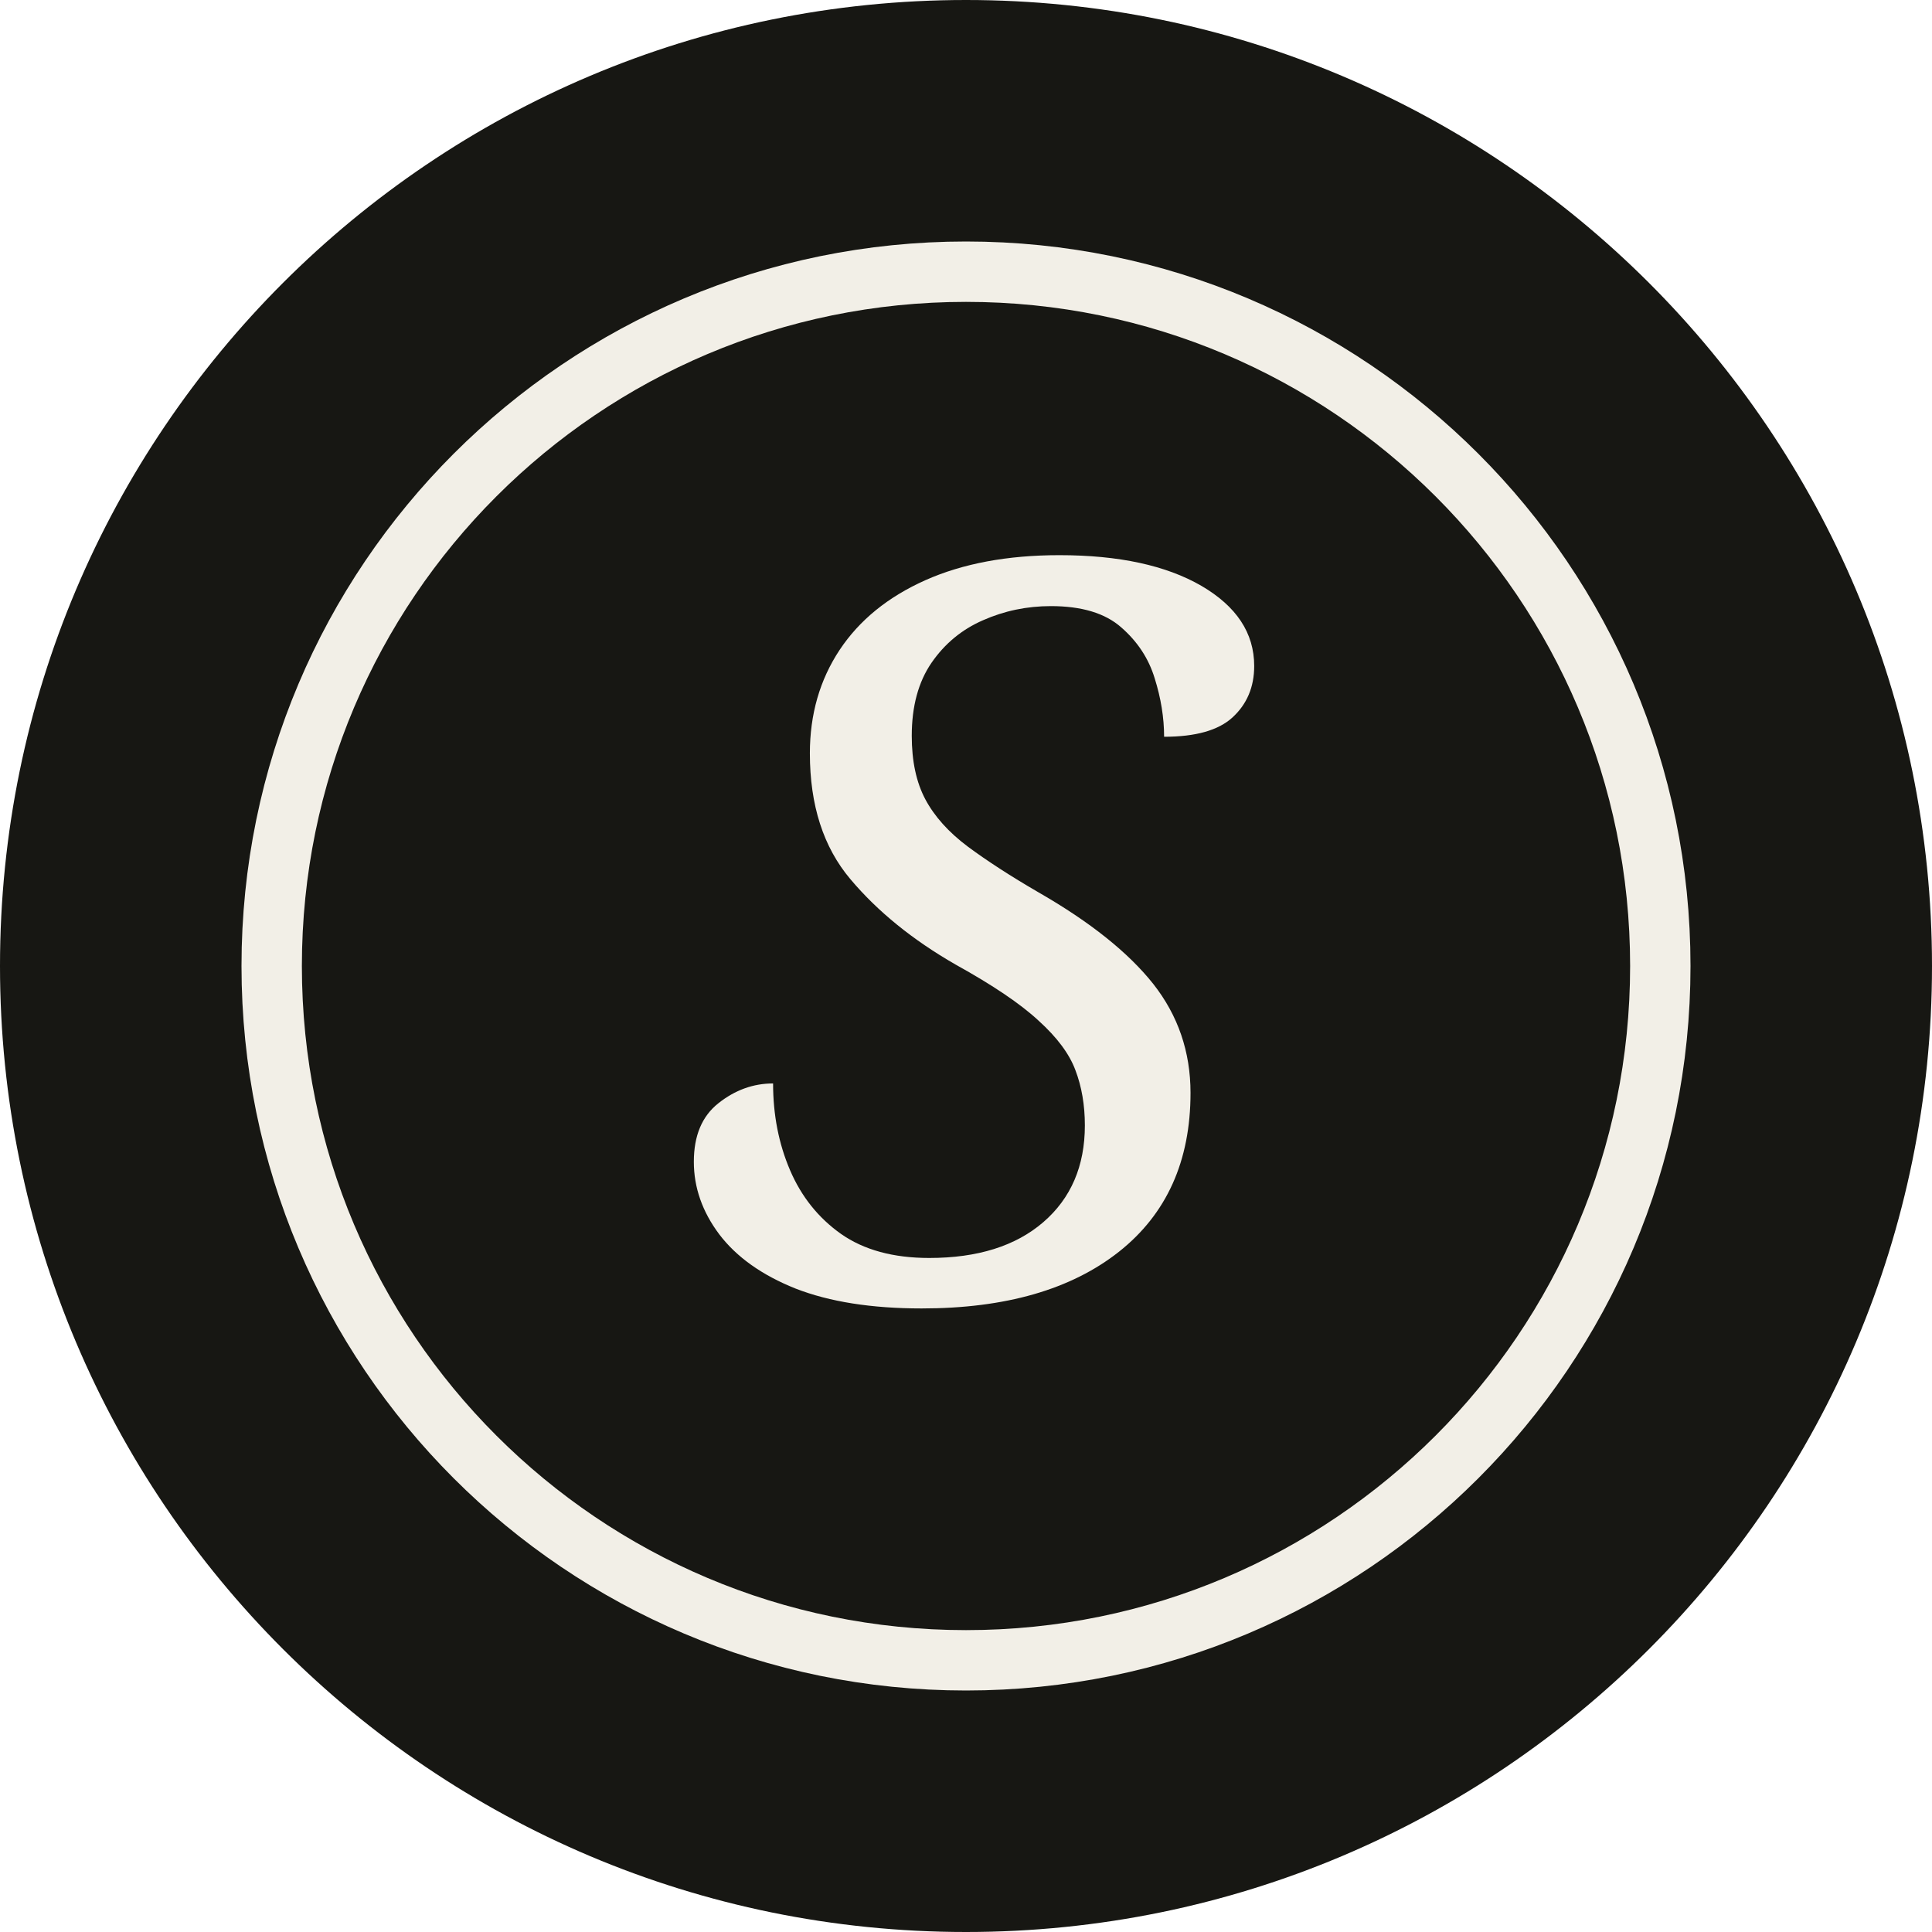
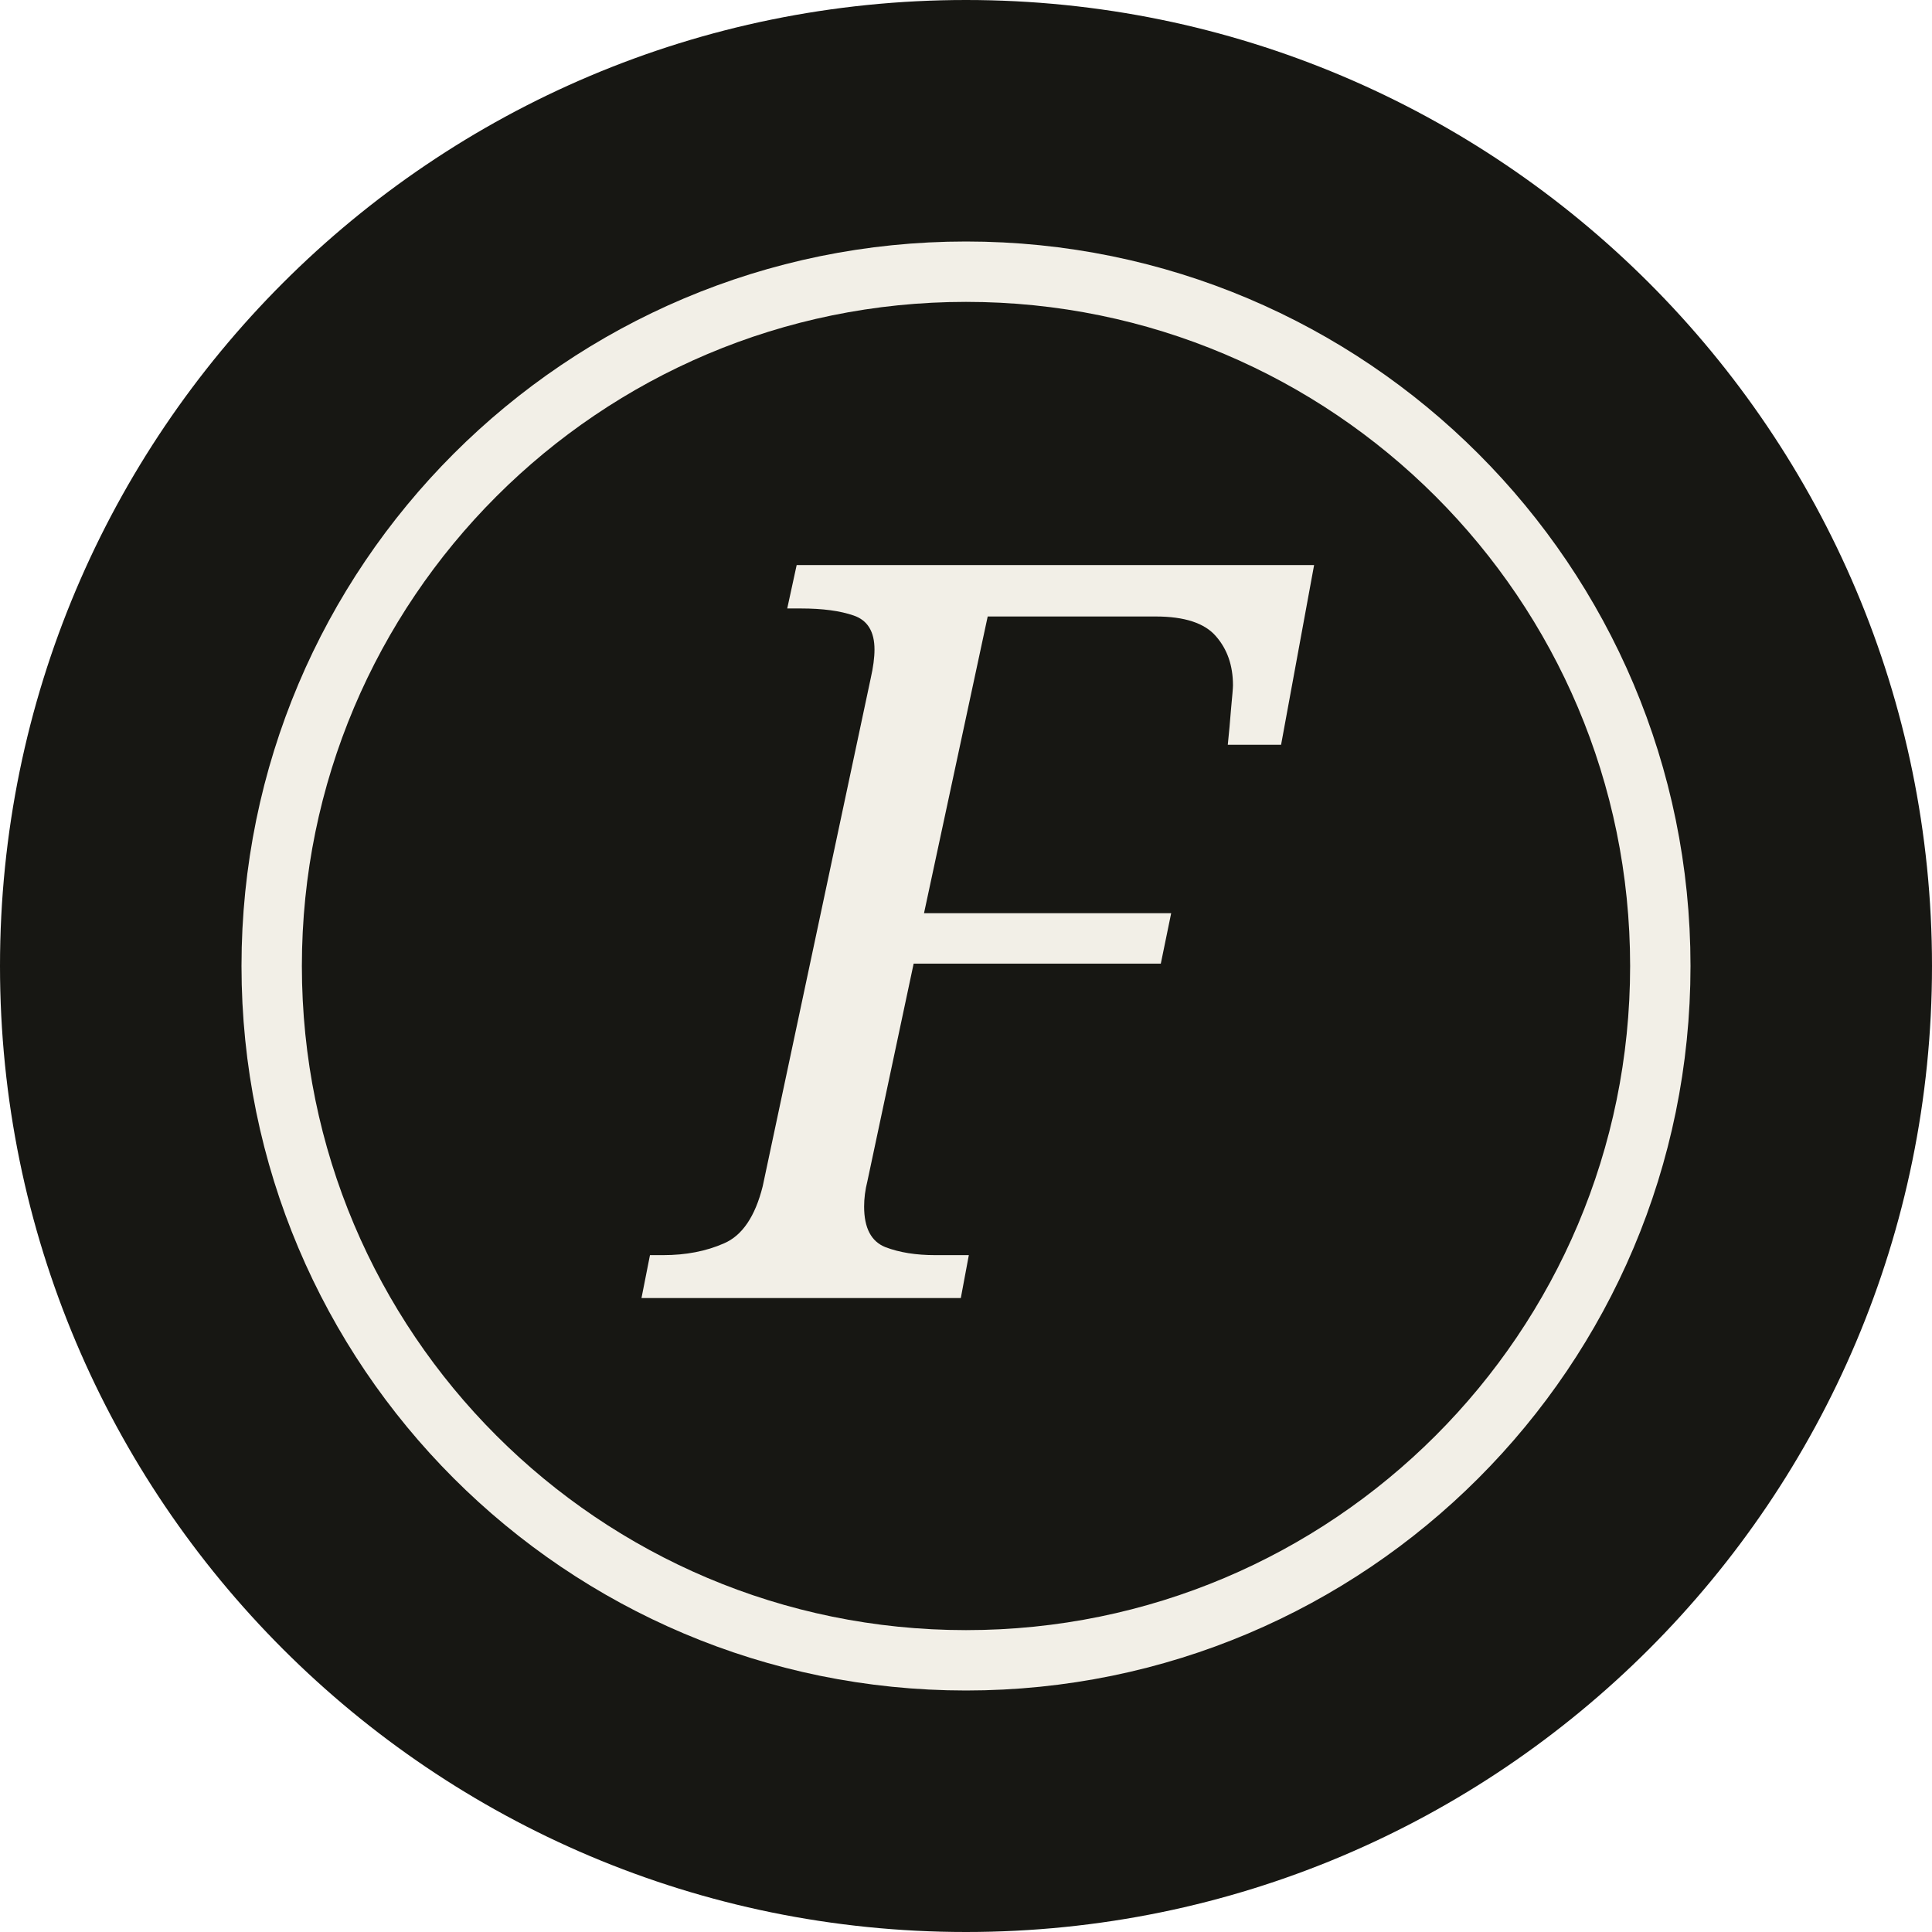
<svg xmlns="http://www.w3.org/2000/svg" viewBox="0 0 64 64">
  <rect width="64" height="64" rx="32" fill="#171713" />
  <circle cx="32" cy="32" r="23" fill="none" stroke="#f2efe7" stroke-width="2" />
-   <text x="32" y="43" text-anchor="middle" fill="#f2efe7" font-family="Georgia,serif" font-size="34" font-style="italic">S</text>
+   <text x="32" y="43" text-anchor="middle" fill="#f2efe7" font-family="Georgia,serif" font-size="34" font-style="italic">F</text>
</svg>
